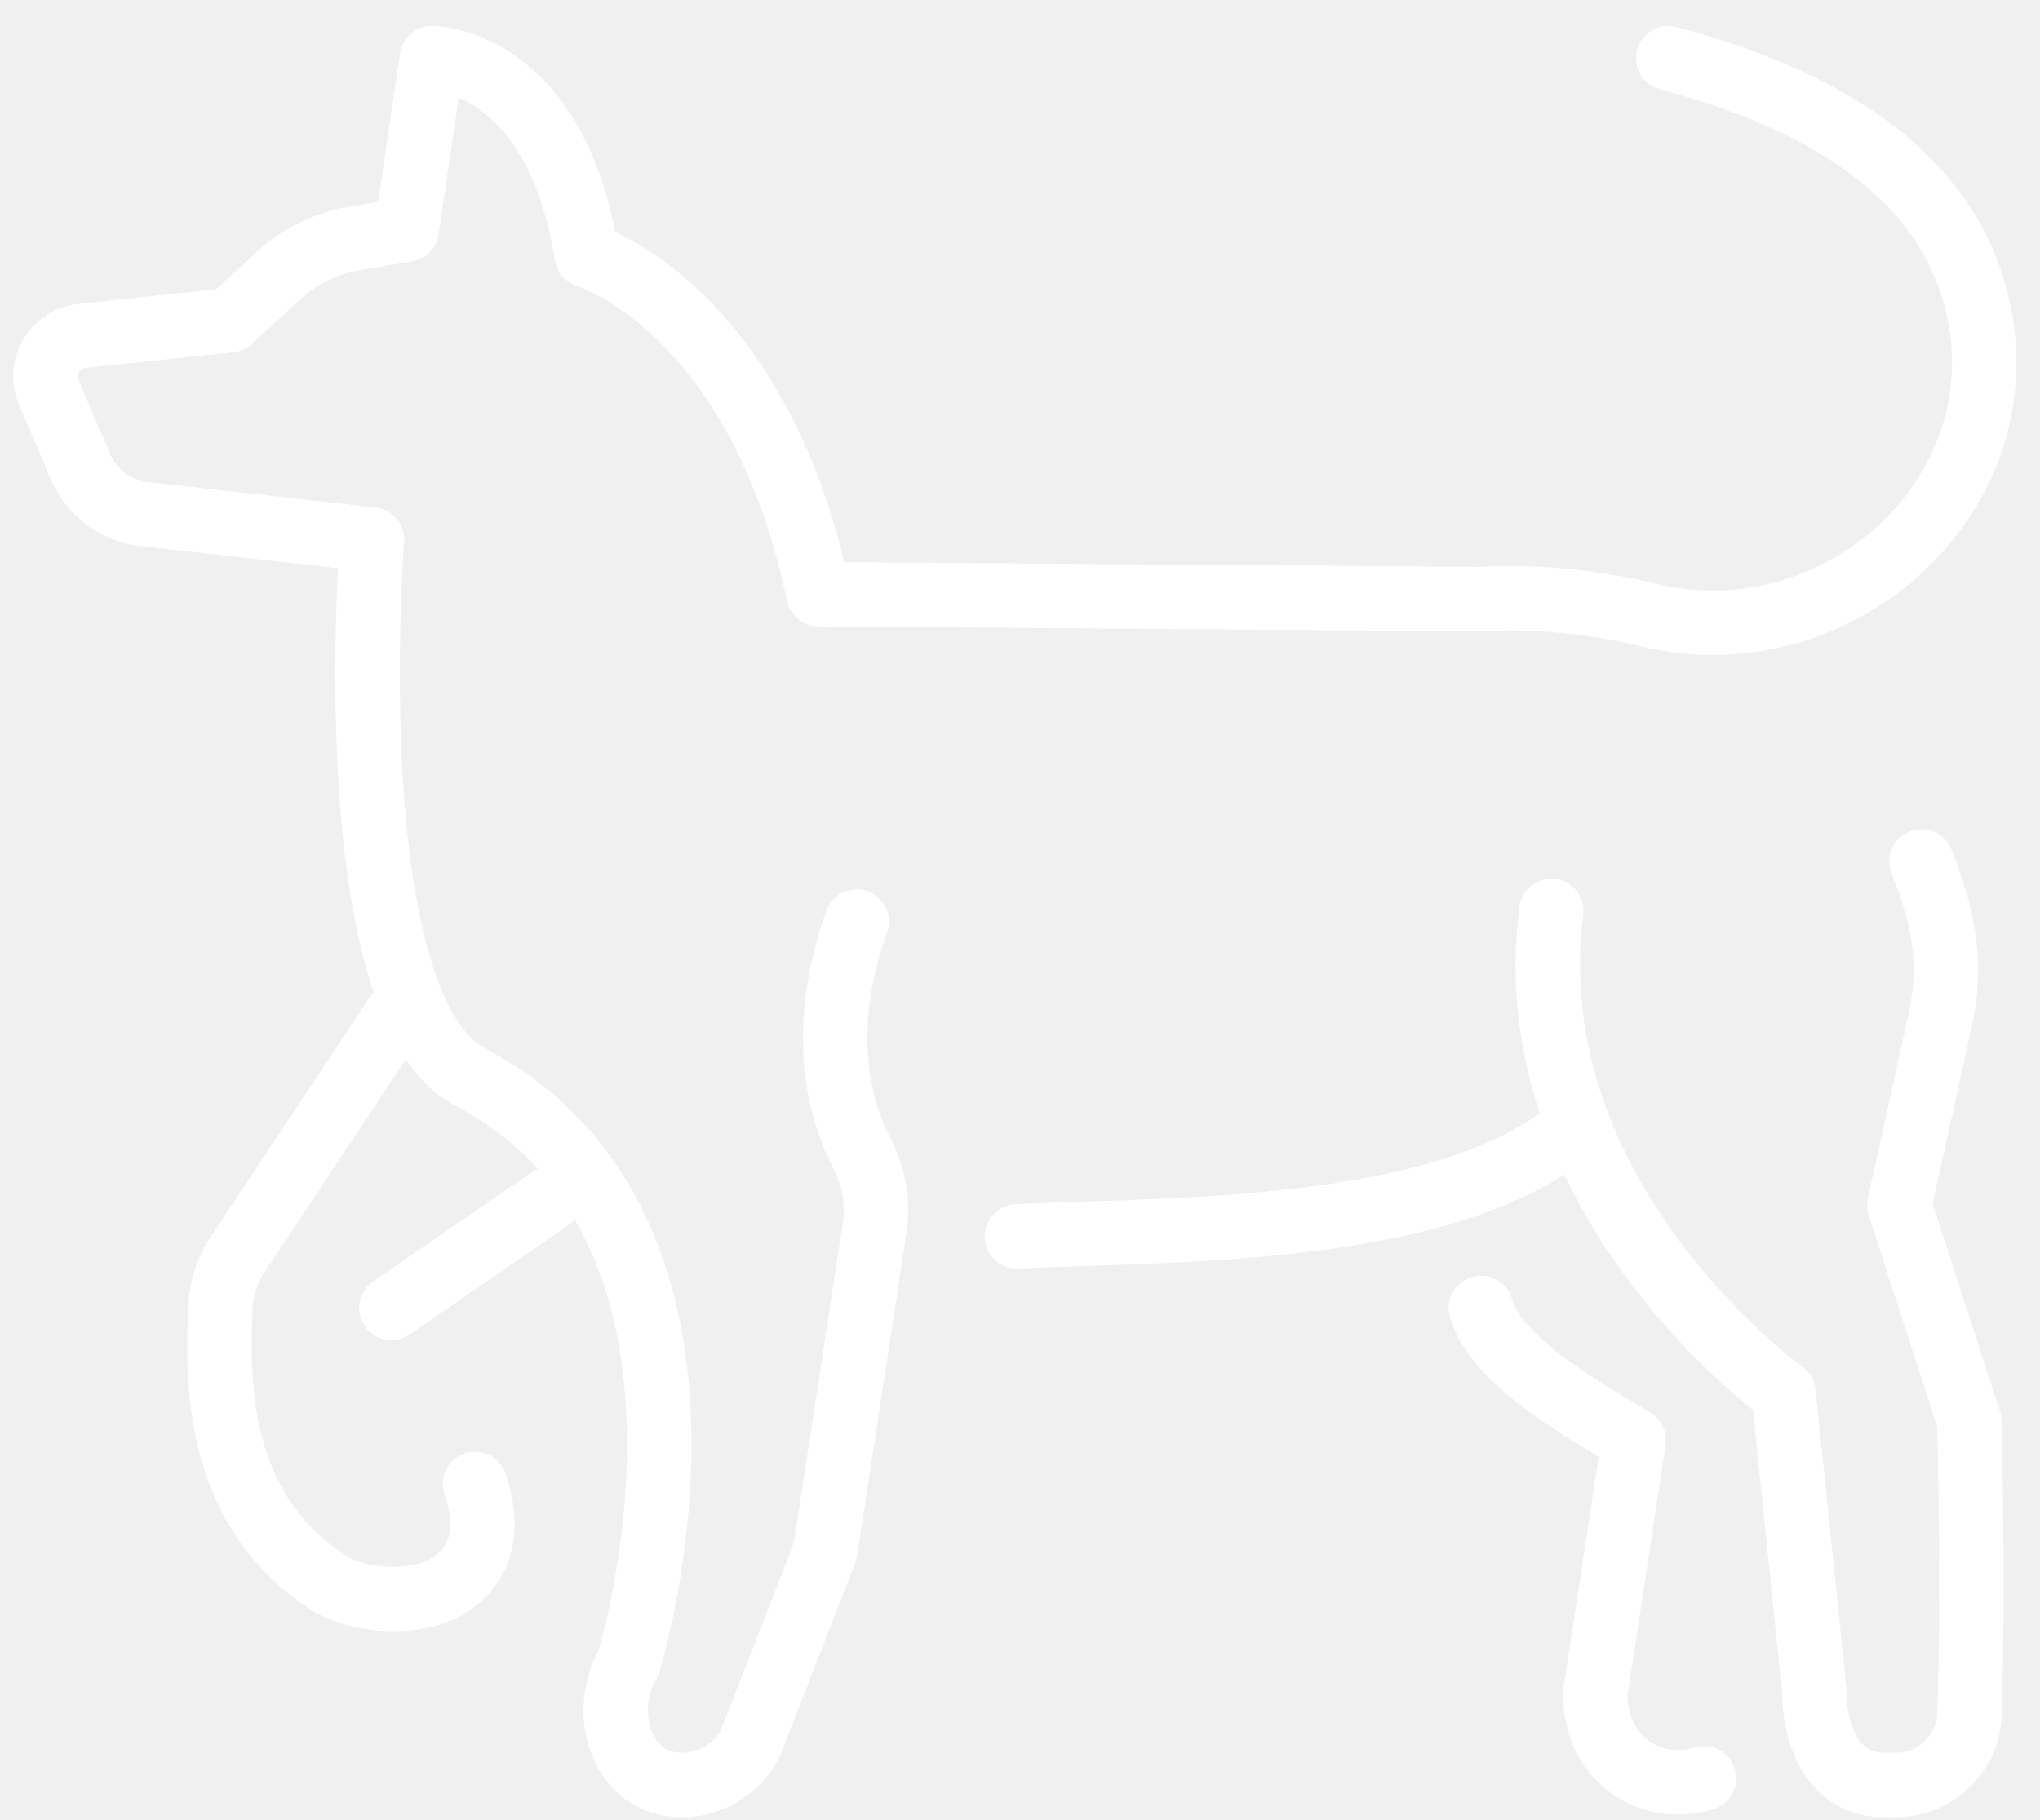
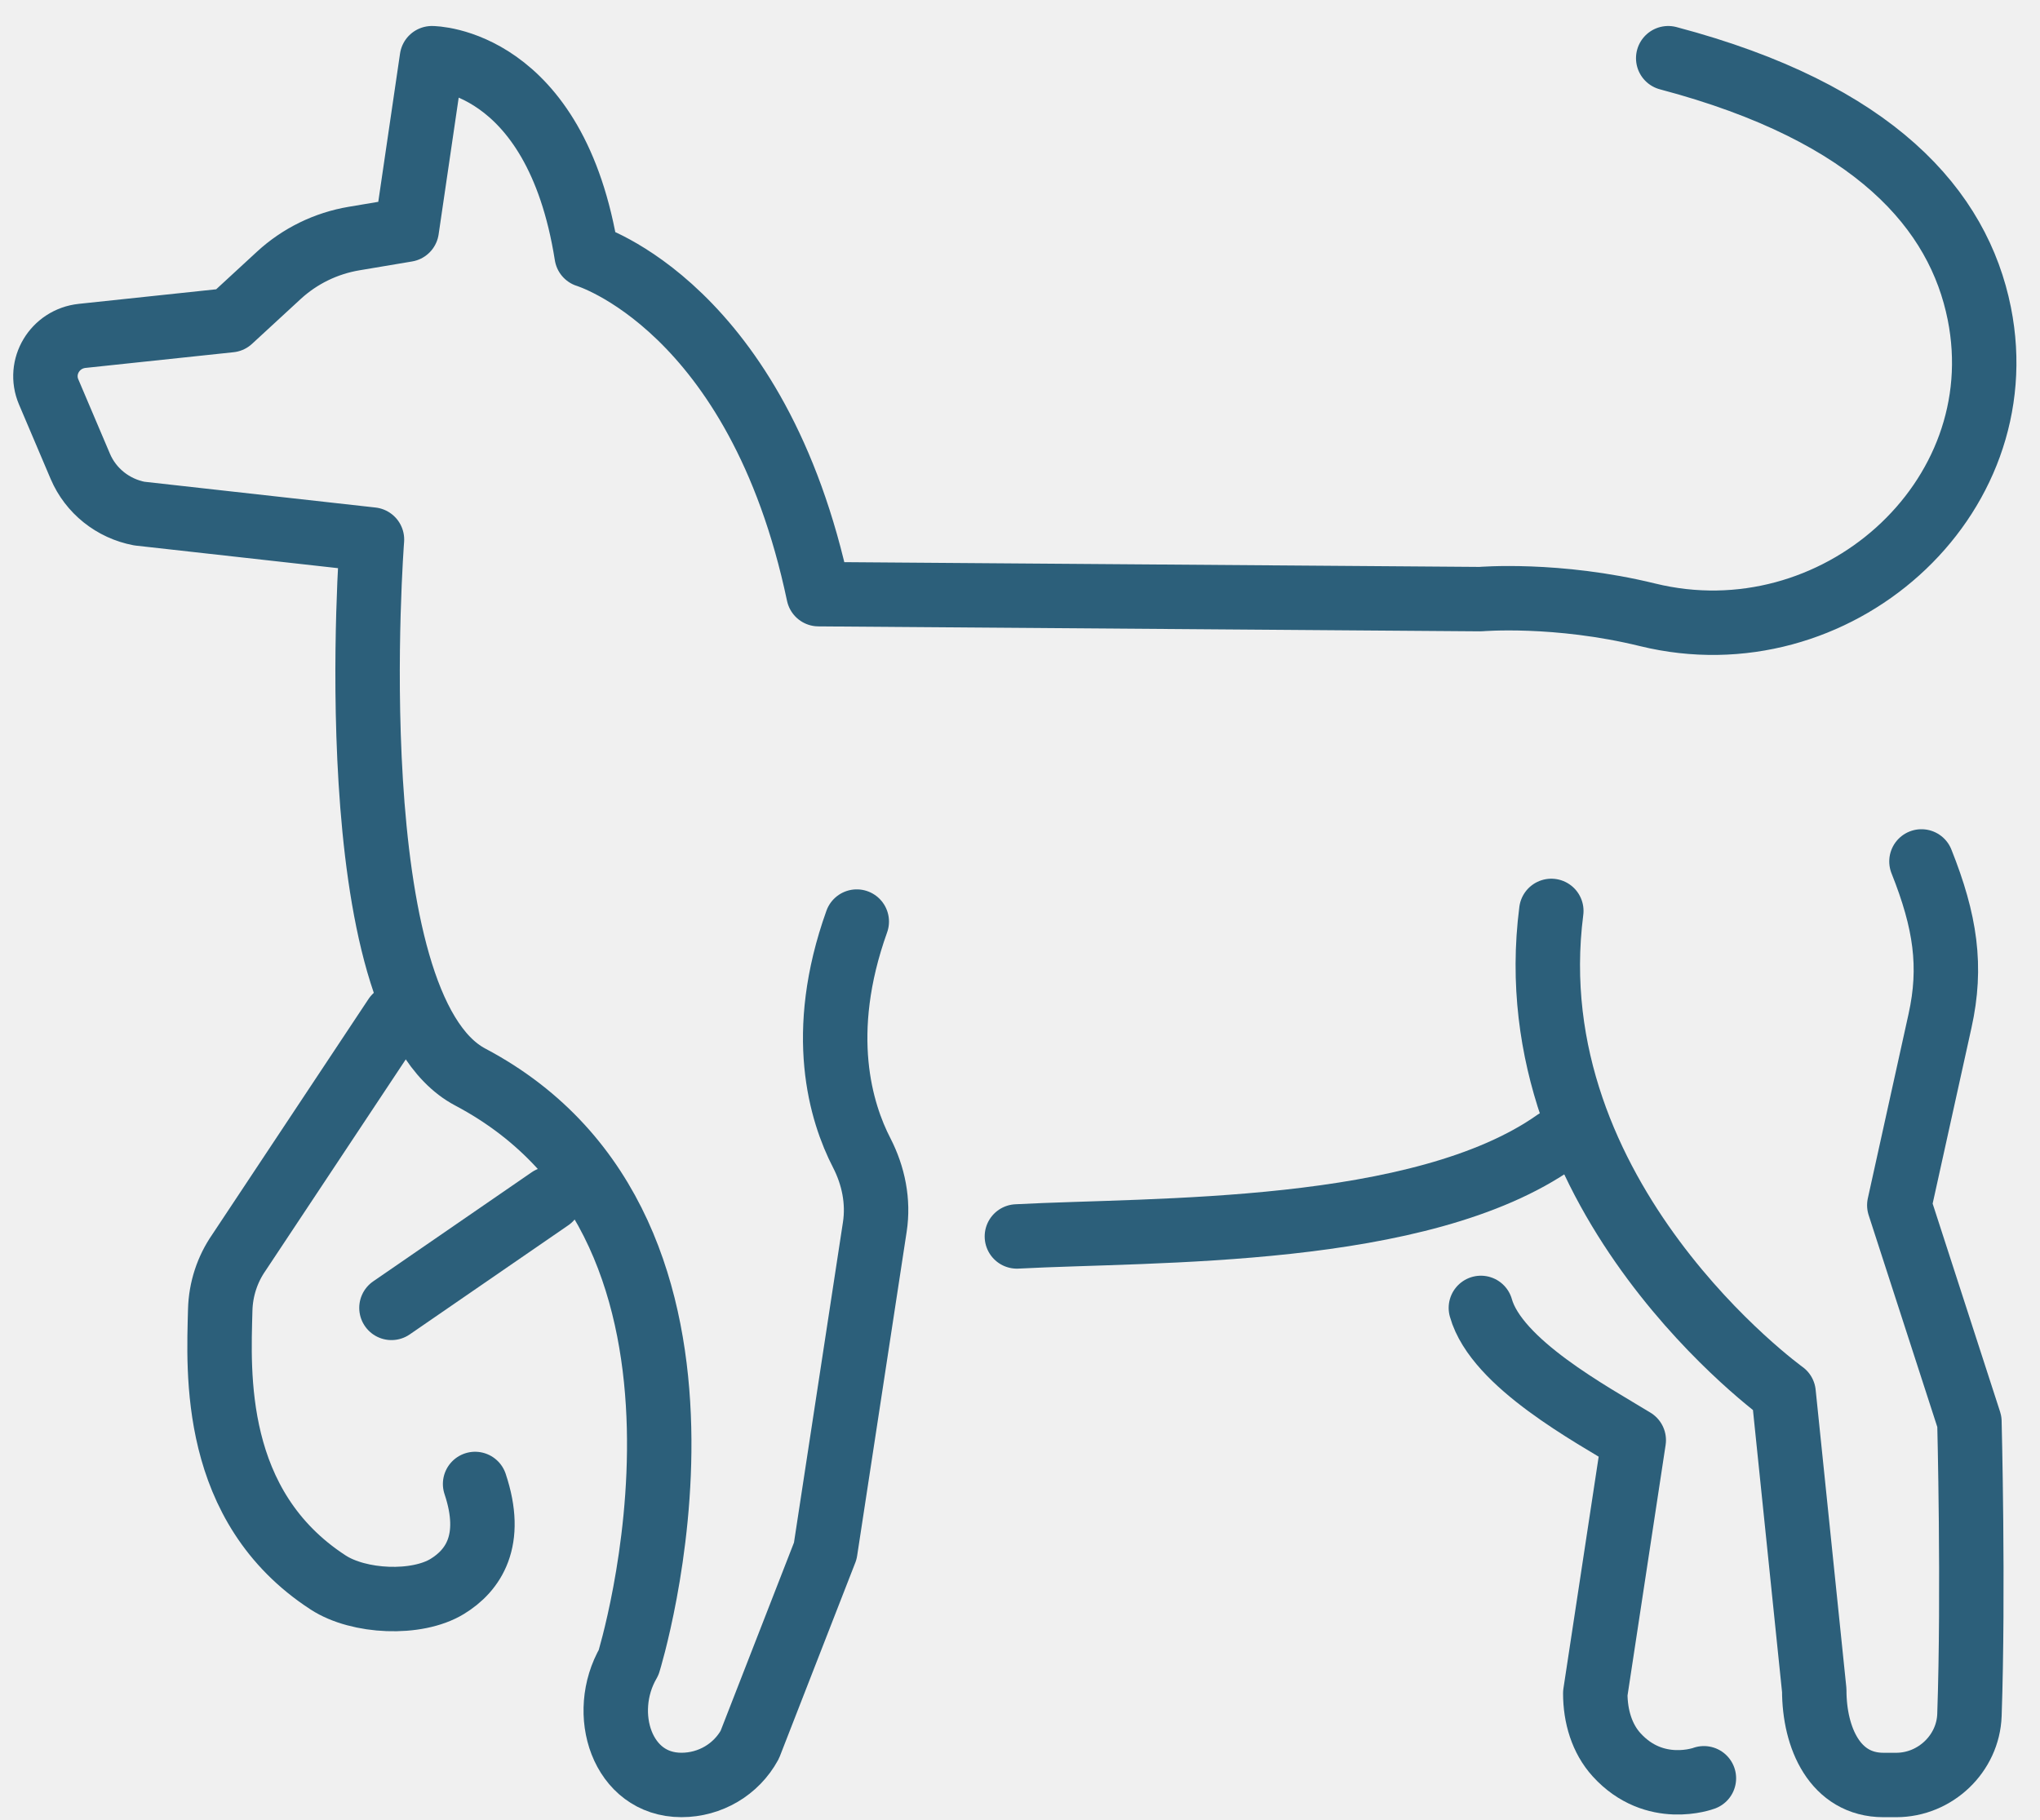
<svg xmlns="http://www.w3.org/2000/svg" width="65" height="58" viewBox="0 0 65 58" fill="none">
-   <path d="M61.223 27.455C61.987 29.373 62.198 30.802 61.814 32.538L60.517 38.412L62.751 45.309C62.751 45.309 62.889 50.696 62.752 54.659C62.71 55.887 61.664 56.89 60.418 56.89H60.013C58.47 56.89 57.807 55.393 57.807 53.873L56.83 44.396C56.83 44.396 48.246 38.222 49.429 29.032" stroke="white" stroke-width="2.053" stroke-miterlimit="10" stroke-linecap="round" stroke-linejoin="round" />
-   <path d="M32.401 39.407C36.794 39.175 45.275 39.407 49.573 36.372" stroke="white" stroke-width="2.053" stroke-miterlimit="10" stroke-linecap="round" stroke-linejoin="round" />
-   <path d="M53.154 1.855C59.755 3.601 62.407 6.701 63.066 9.992C64.256 15.943 58.468 21.058 52.496 19.595C49.601 18.886 47.168 19.095 47.168 19.095L26.081 18.937C24.147 9.761 18.693 8.135 18.693 8.135C17.701 1.855 13.762 1.855 13.762 1.855L12.96 7.321L11.282 7.603C10.384 7.754 9.55 8.162 8.884 8.776L7.334 10.205L2.619 10.705C1.747 10.798 1.211 11.692 1.55 12.49L2.559 14.864C2.891 15.644 3.598 16.209 4.441 16.369L11.852 17.196C11.852 17.196 10.706 32.066 14.98 34.325C24.297 39.25 20.03 52.984 20.03 52.984C19.088 54.606 19.816 56.889 21.712 56.889H21.714C22.624 56.889 23.46 56.396 23.89 55.606L26.296 49.431L27.874 39.103C27.998 38.292 27.832 37.473 27.456 36.742C26.796 35.462 26.019 32.947 27.299 29.372" stroke="white" stroke-width="2.053" stroke-miterlimit="10" stroke-linecap="round" stroke-linejoin="round" />
-   <path d="M12.598 32.406L7.612 39.922C7.244 40.453 7.034 41.086 7.017 41.75C6.967 43.733 6.725 48.009 10.454 50.435C11.433 51.073 13.278 51.157 14.252 50.561C15.074 50.058 15.744 49.103 15.138 47.296" stroke="white" stroke-width="2.053" stroke-miterlimit="10" stroke-linecap="round" stroke-linejoin="round" />
-   <path d="M17.525 38.206L12.473 41.684" stroke="white" stroke-width="2.053" stroke-miterlimit="10" stroke-linecap="round" stroke-linejoin="round" />
-   <path d="M47.185 41.685C47.682 43.454 50.712 45.076 52.056 45.901L50.83 53.968C50.83 54.705 51.044 55.415 51.507 55.925C52.724 57.266 54.291 56.676 54.291 56.676" stroke="white" stroke-width="2.053" stroke-miterlimit="10" stroke-linecap="round" stroke-linejoin="round" />
+   <path d="M61.223 27.455C61.987 29.373 62.198 30.802 61.814 32.538L60.517 38.412L62.751 45.309C62.751 45.309 62.889 50.696 62.752 54.659C62.71 55.887 61.664 56.89 60.418 56.89H60.013C58.47 56.89 57.807 55.393 57.807 53.873L56.83 44.396C56.83 44.396 48.246 38.222 49.429 29.032" stroke="#2c5f7a" stroke-width="2.053" stroke-miterlimit="10" stroke-linecap="round" stroke-linejoin="round" />
+   <path d="M32.401 39.407C36.794 39.175 45.275 39.407 49.573 36.372" stroke="#2c5f7a" stroke-width="2.053" stroke-miterlimit="10" stroke-linecap="round" stroke-linejoin="round" />
+   <path d="M53.154 1.855C59.755 3.601 62.407 6.701 63.066 9.992C64.256 15.943 58.468 21.058 52.496 19.595C49.601 18.886 47.168 19.095 47.168 19.095L26.081 18.937C24.147 9.761 18.693 8.135 18.693 8.135C17.701 1.855 13.762 1.855 13.762 1.855L12.96 7.321L11.282 7.603C10.384 7.754 9.55 8.162 8.884 8.776L7.334 10.205L2.619 10.705C1.747 10.798 1.211 11.692 1.55 12.49L2.559 14.864C2.891 15.644 3.598 16.209 4.441 16.369L11.852 17.196C11.852 17.196 10.706 32.066 14.98 34.325C24.297 39.25 20.03 52.984 20.03 52.984C19.088 54.606 19.816 56.889 21.712 56.889H21.714C22.624 56.889 23.46 56.396 23.89 55.606L26.296 49.431L27.874 39.103C27.998 38.292 27.832 37.473 27.456 36.742C26.796 35.462 26.019 32.947 27.299 29.372" stroke="#2c5f7a" stroke-width="2.053" stroke-miterlimit="10" stroke-linecap="round" stroke-linejoin="round" />
+   <path d="M12.598 32.406L7.612 39.922C7.244 40.453 7.034 41.086 7.017 41.75C6.967 43.733 6.725 48.009 10.454 50.435C11.433 51.073 13.278 51.157 14.252 50.561C15.074 50.058 15.744 49.103 15.138 47.296" stroke="#2c5f7a" stroke-width="2.053" stroke-miterlimit="10" stroke-linecap="round" stroke-linejoin="round" />
+   <path d="M17.525 38.206L12.473 41.684" stroke="#2c5f7a" stroke-width="2.053" stroke-miterlimit="10" stroke-linecap="round" stroke-linejoin="round" />
+   <path d="M47.185 41.685C47.682 43.454 50.712 45.076 52.056 45.901L50.83 53.968C50.83 54.705 51.044 55.415 51.507 55.925C52.724 57.266 54.291 56.676 54.291 56.676" stroke="#2c5f7a" stroke-width="2.053" stroke-miterlimit="10" stroke-linecap="round" stroke-linejoin="round" />
</svg>
